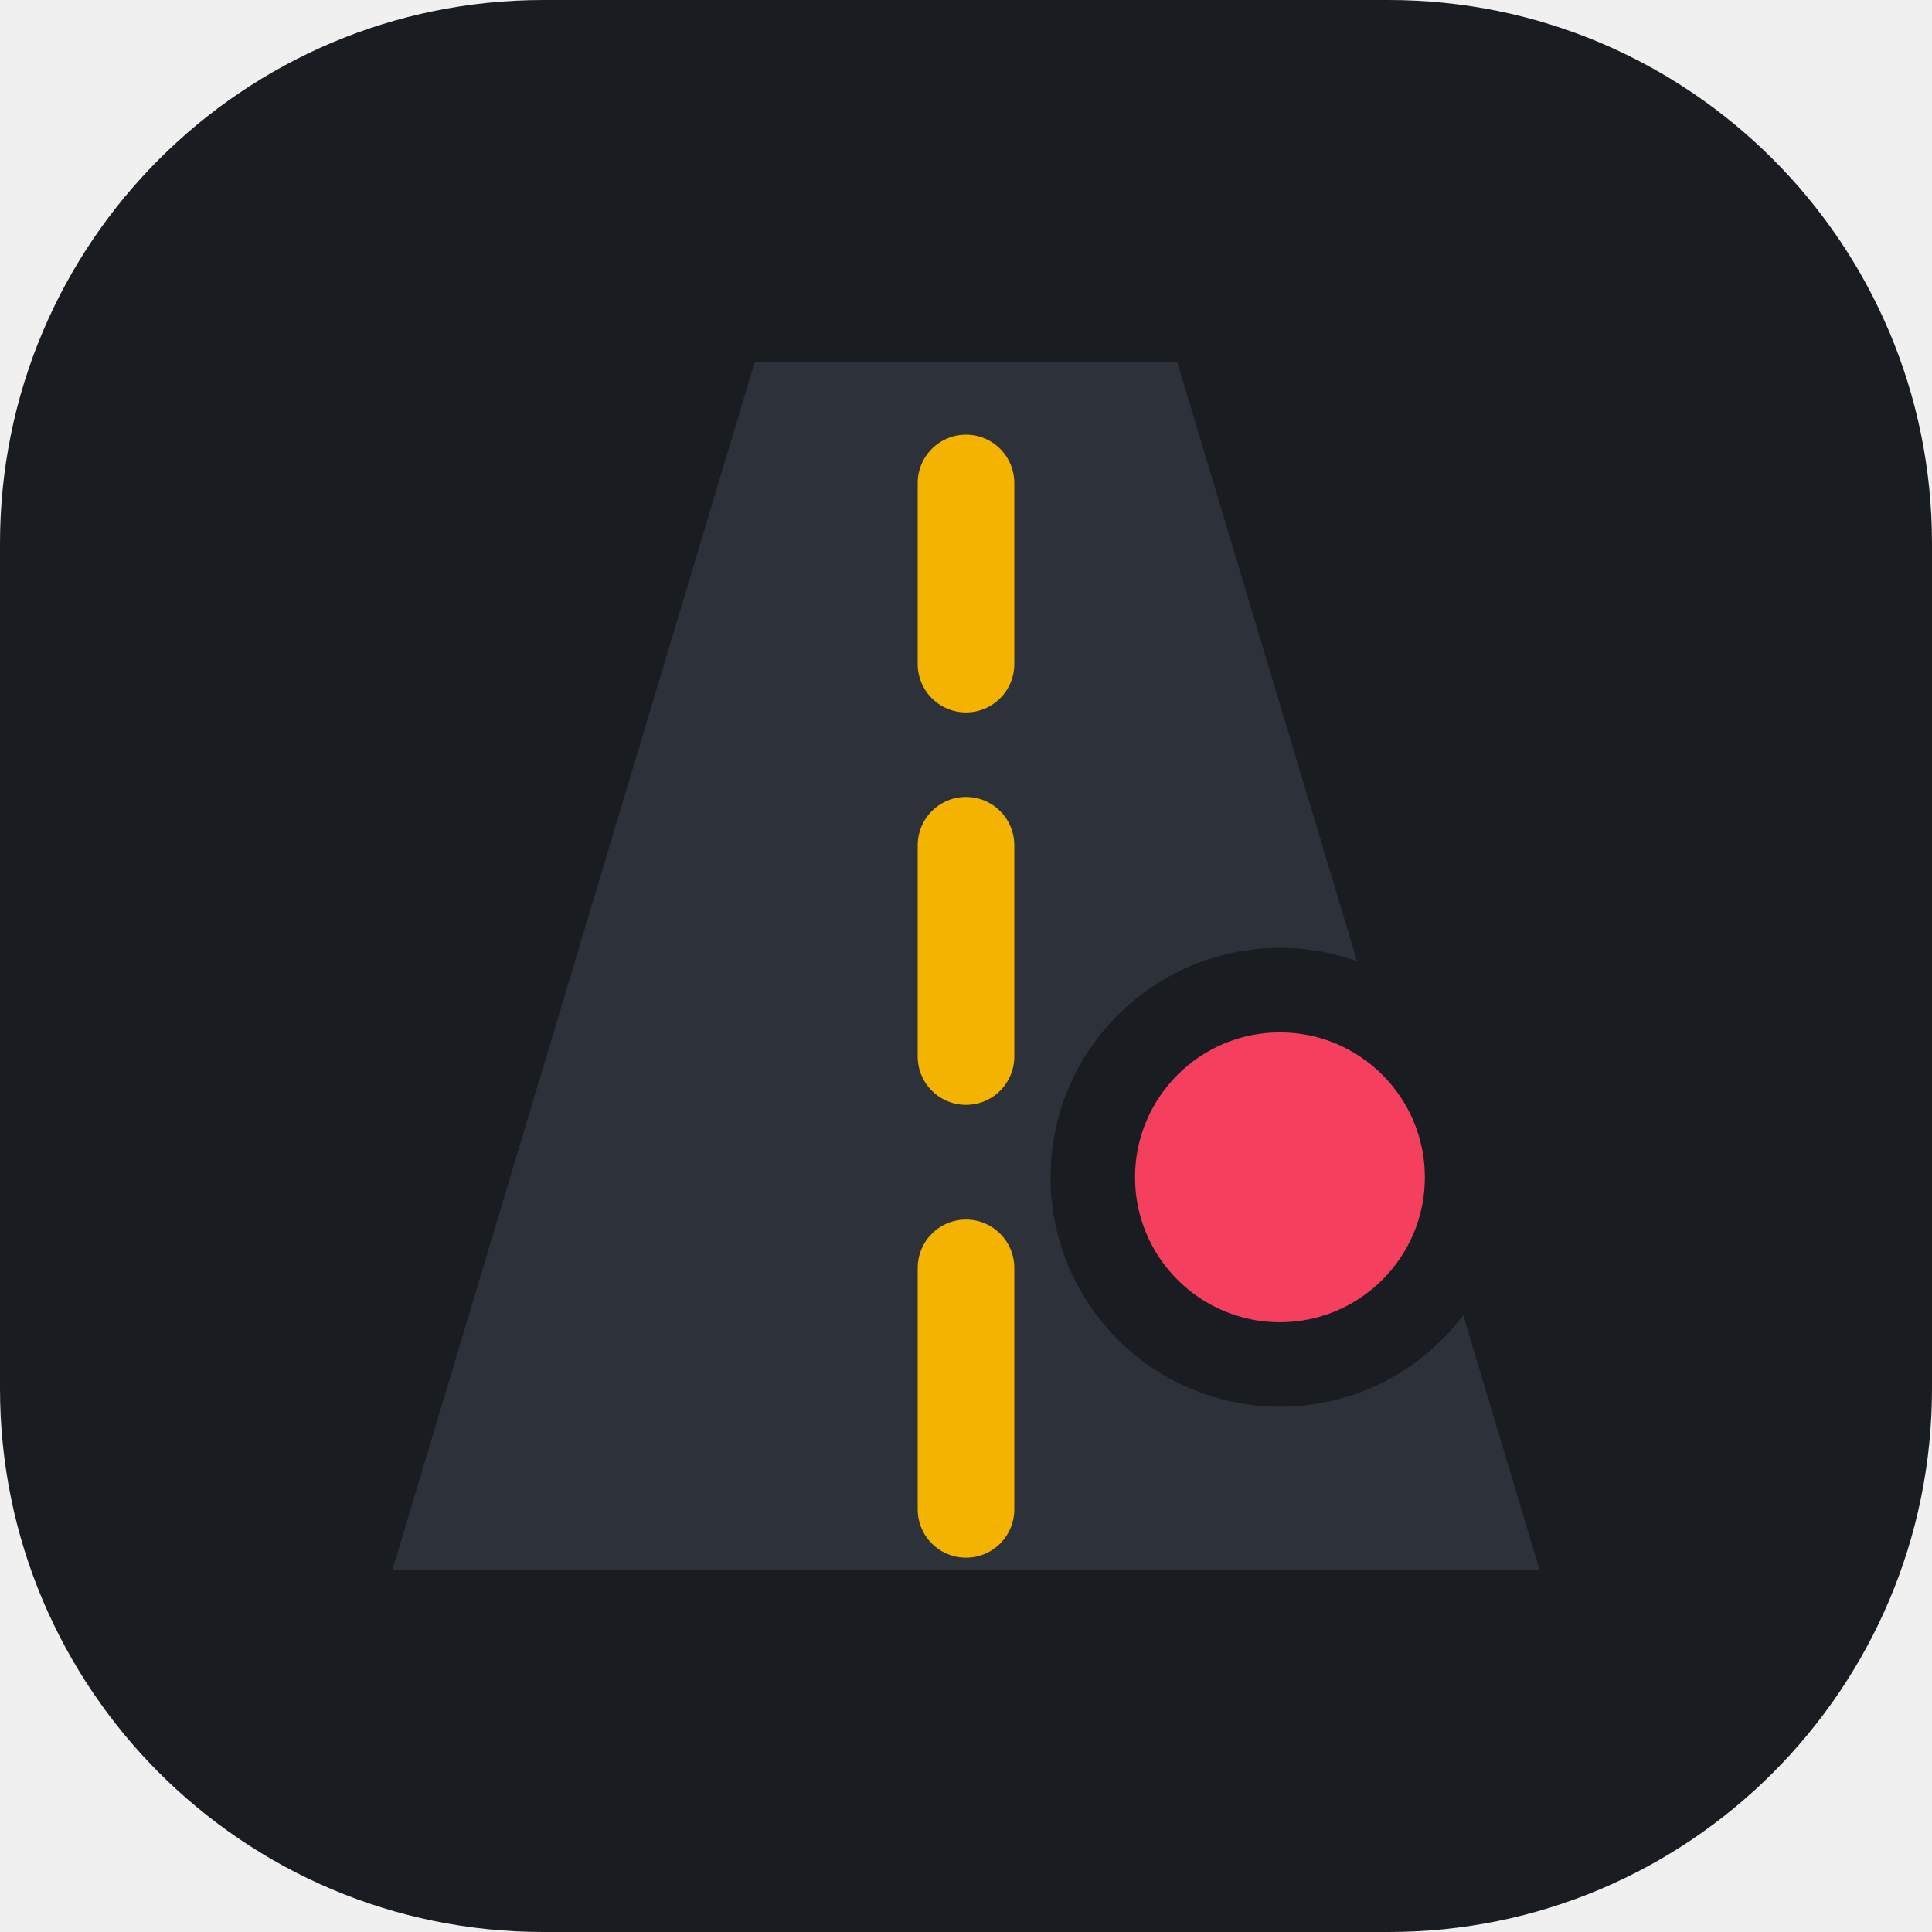
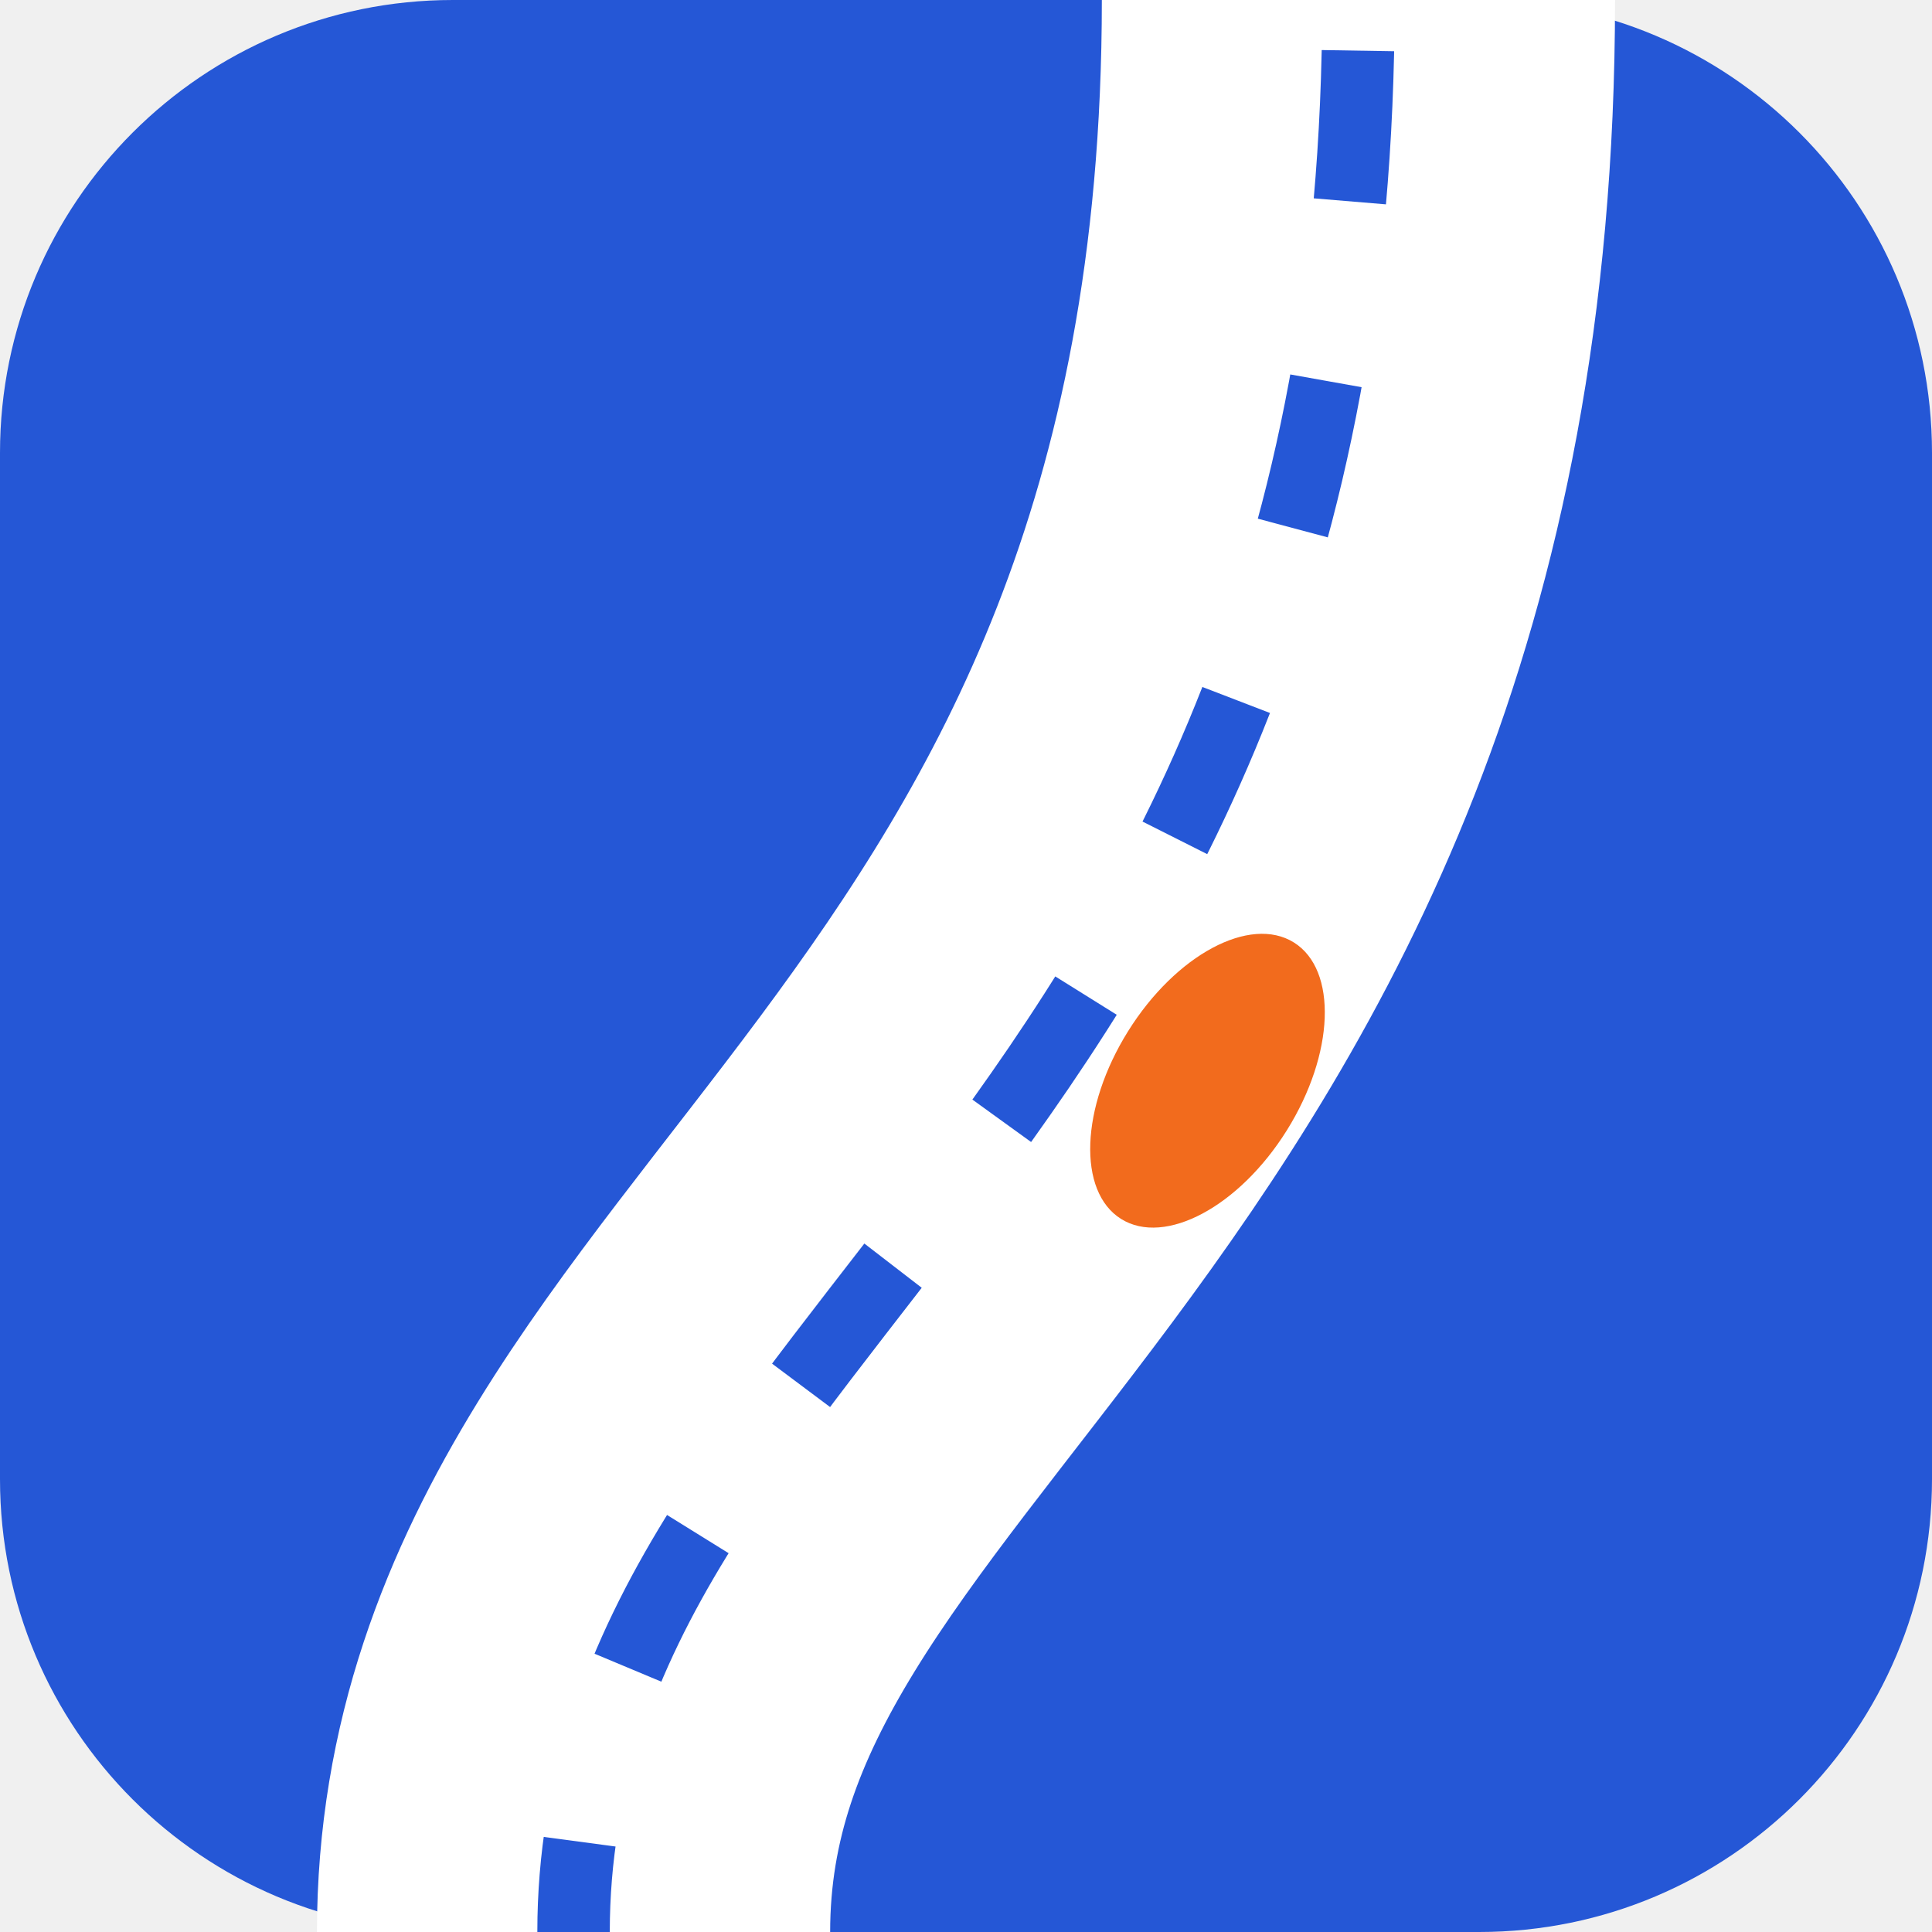
- <svg xmlns="http://www.w3.org/2000/svg" viewBox="0 0 32 32">
-   <rect width="32" height="32" rx="9" fill="#191c21" />
-   <path d="M12.5 6h7l6 20h-19z" fill="#2d323a" />
-   <path d="M16 8v3M16 14v3.5M16 21v4" stroke="#f5b301" stroke-width="1.6" stroke-linecap="round" />
-   <circle cx="21.2" cy="19.5" r="3.1" fill="#f43f5e" stroke="#191c21" stroke-width="1.4" />
+ <svg xmlns="http://www.w3.org/2000/svg" viewBox="0 0 64 64">
+   <rect width="64" height="64" rx="15" fill="#2557d6" />
+   <path d="M19 64C19 44 45 38 45 0" fill="none" stroke="#fff" stroke-width="17" />
+   <path d="M19 64C19 44 45 38 45 0" fill="none" stroke="#2557d6" stroke-width="2.4" stroke-dasharray="5 6" stroke-dashoffset="2" />
+   <ellipse cx="40" cy="35.8" rx="5.4" ry="3.1" transform="rotate(-58 40 35.8)" fill="#f26b1d" />
</svg>
